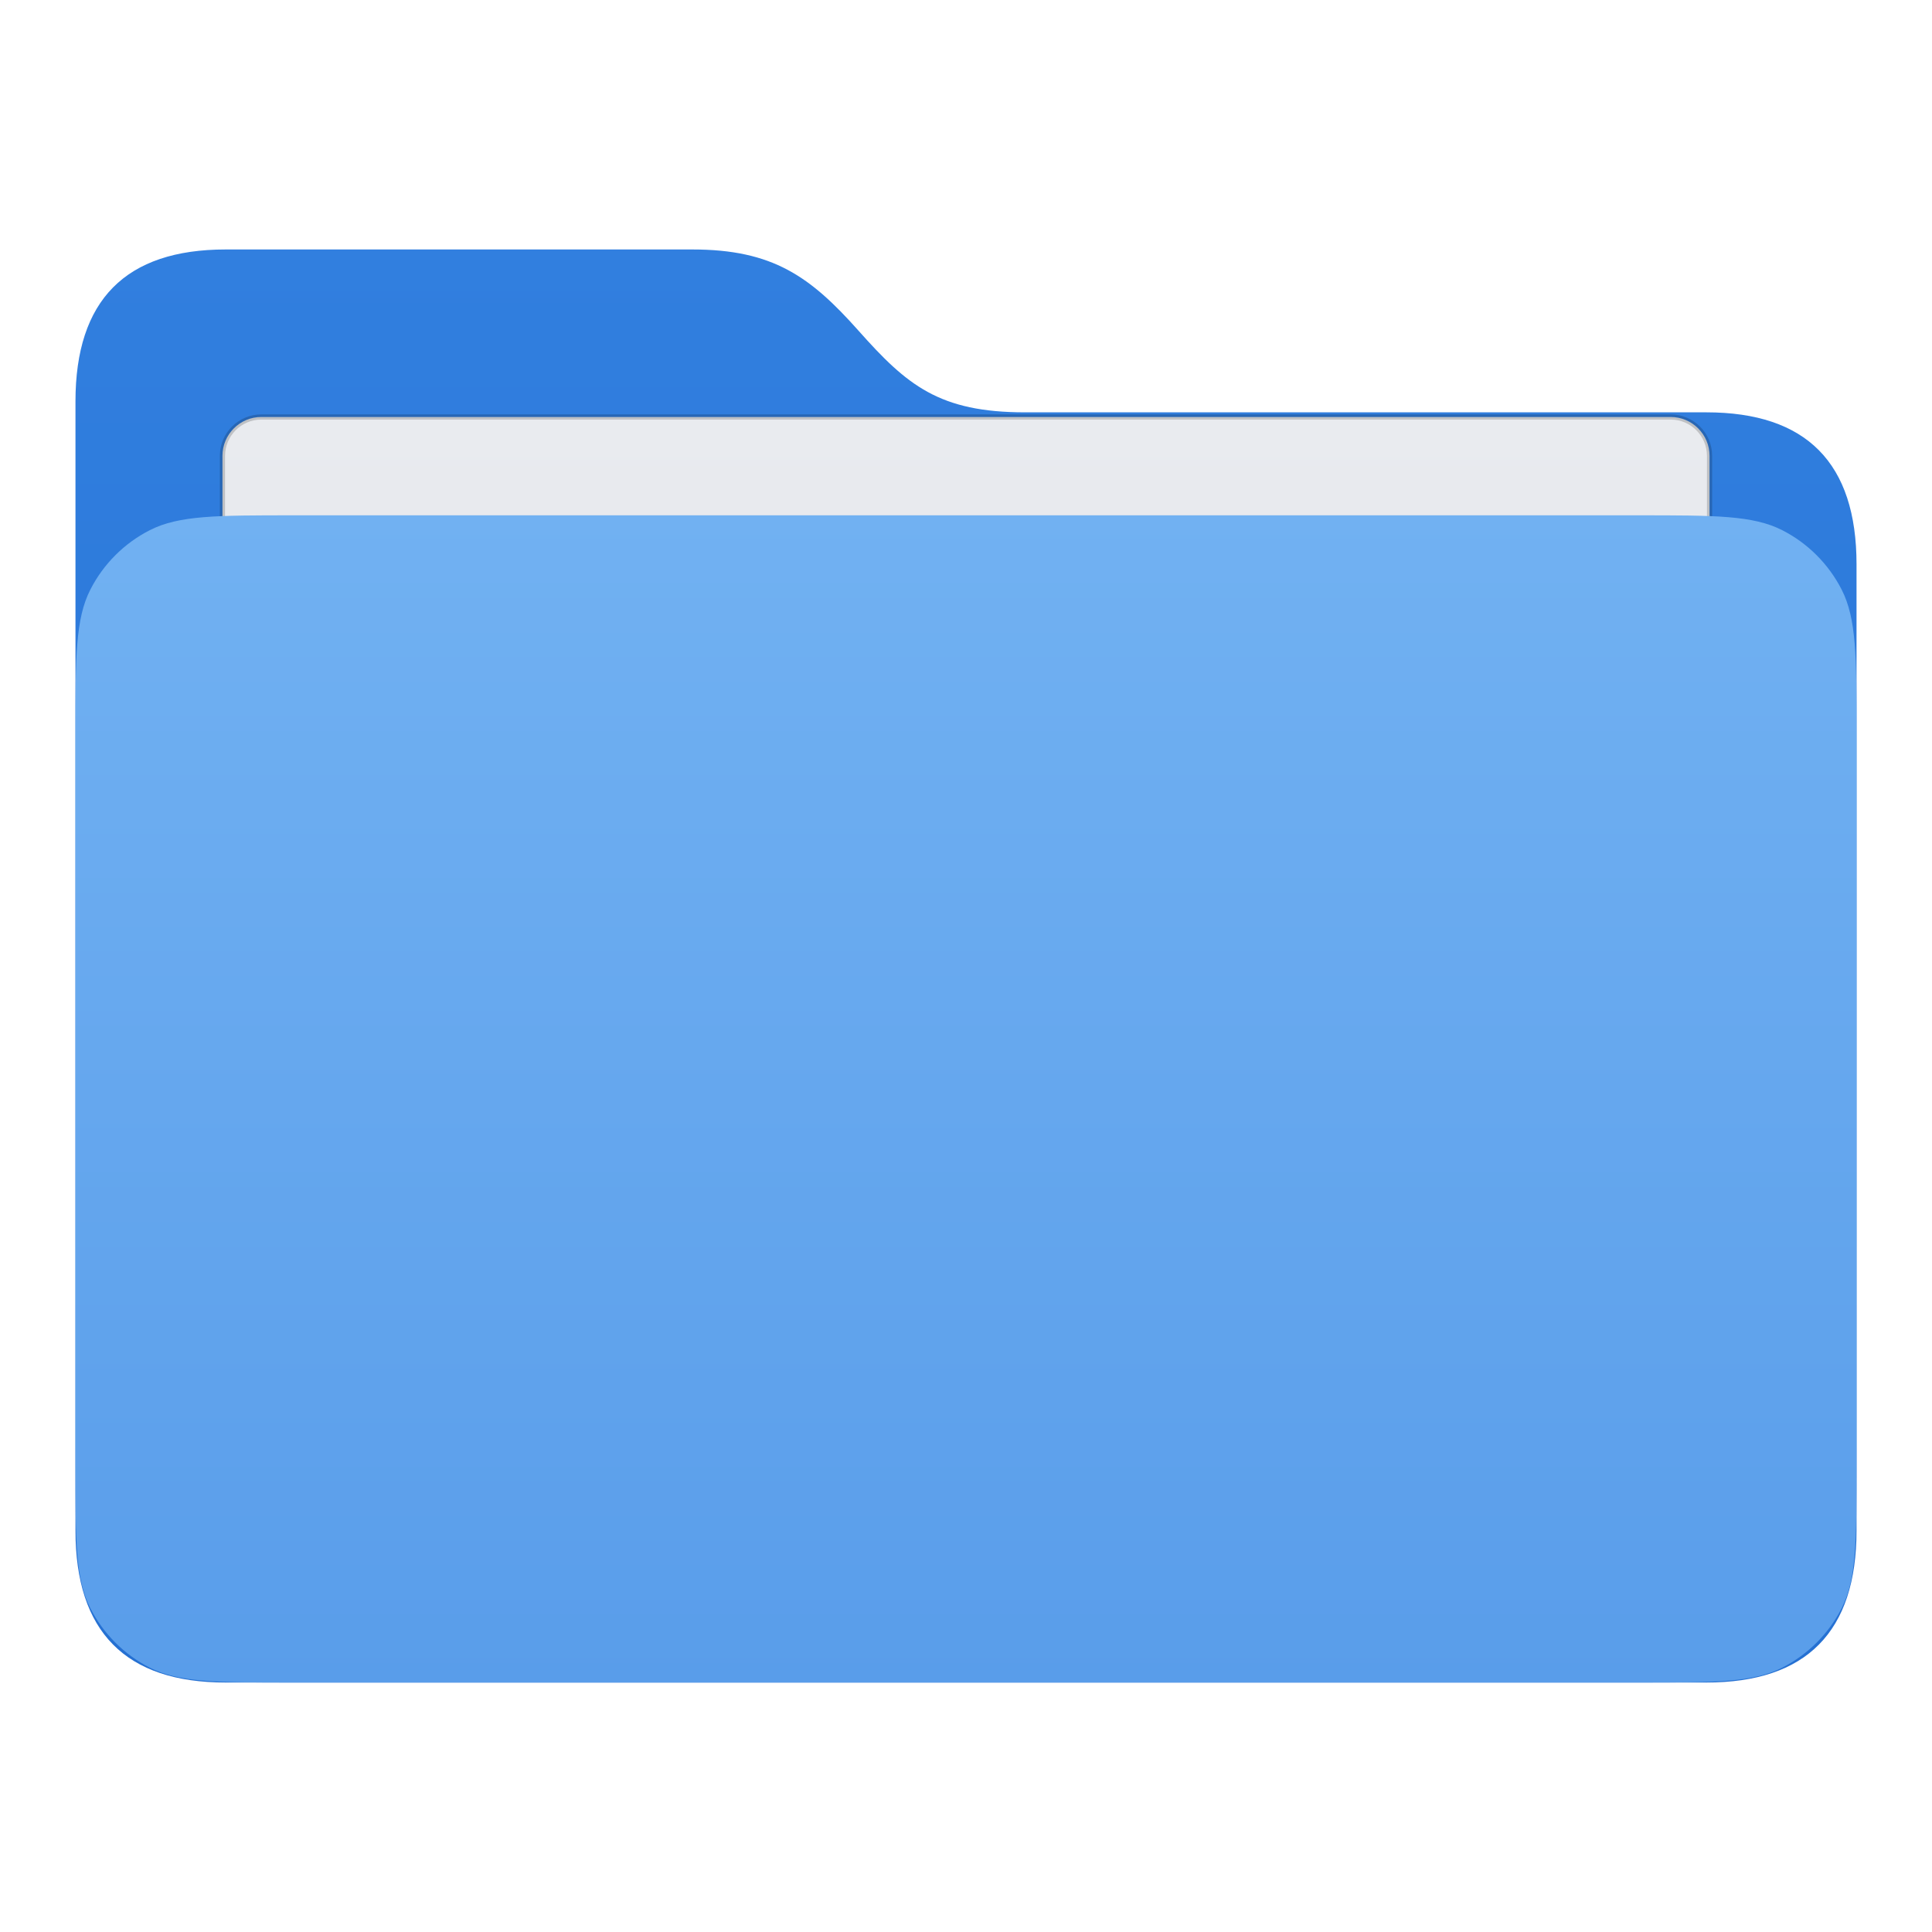
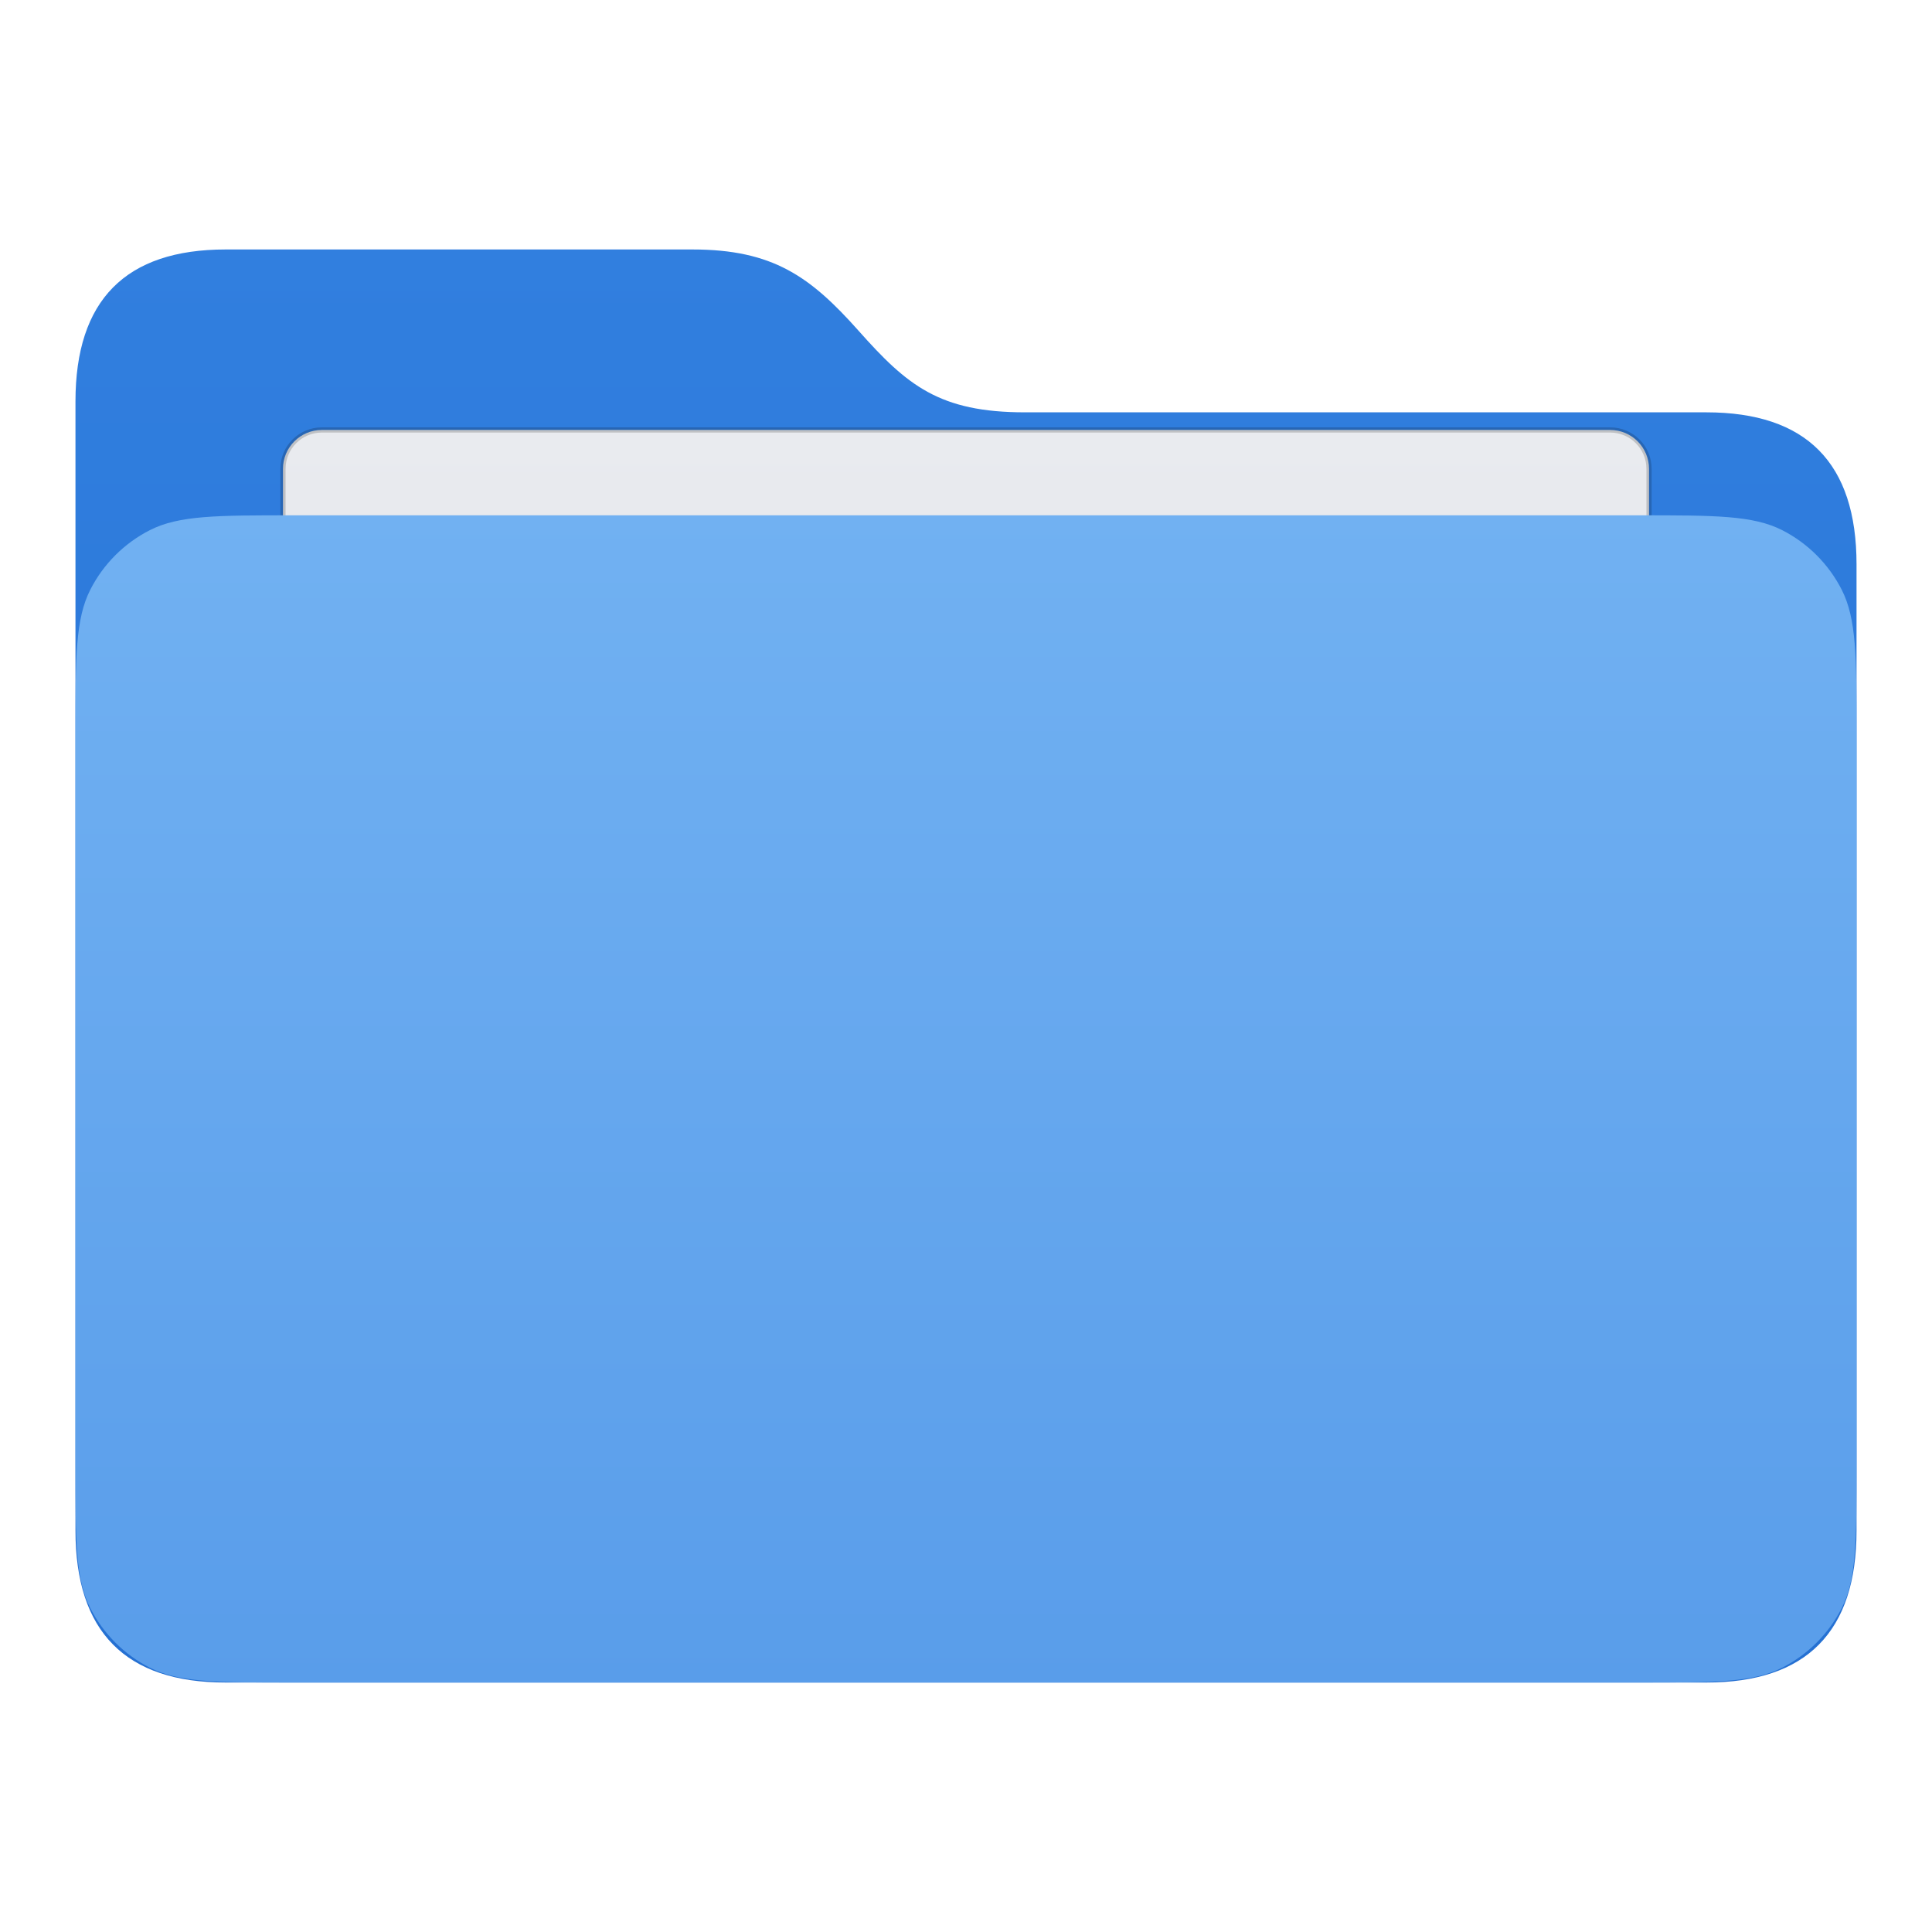
<svg xmlns="http://www.w3.org/2000/svg" xmlns:xlink="http://www.w3.org/1999/xlink" width="1024px" height="1024px" viewBox="0 0 1024 1024" version="1.1">
  <defs>
    <path d="M462.361,218.174 C484.699,243.291 499.59,255.849 539.301,255.849 L854.506,255.849 C900.835,255.849 924,279.291 924,326.174 L924,773.174 C924,820.058 900.835,843.5 854.506,843.5 L826.31,843.5 C825.283,843.5 824.24,843.5 823.181,843.5 L200.819,843.5 C199.76,843.5 198.717,843.5 197.69,843.5 L169.494,843.5 C123.165,843.5 100,820.058 100,773.174 L100,250.826 C100,203.942 123.165,180.5 169.494,180.5 L385.422,180.5 C422.651,180.5 440.024,193.058 462.361,218.174 Z" id="path-1" />
    <linearGradient x1="50%" y1="0%" x2="50%" y2="100%" id="linearGradient-2">
      <stop stop-color="#317FDF" offset="0%" />
      <stop stop-color="#2570D2" offset="100%" />
    </linearGradient>
    <linearGradient x1="50%" y1="0%" x2="50%" y2="100%" id="linearGradient-3">
      <stop stop-color="#71B1F2" offset="0%" />
      <stop stop-color="#599DEA" offset="100%" />
    </linearGradient>
    <linearGradient x1="50%" y1="0%" x2="50%" y2="100%" id="sheetGradient">
      <stop stop-color="#E9EBEF" offset="0%" />
      <stop stop-color="#D9DCE2" offset="100%" />
    </linearGradient>
  </defs>
  <g id="icon-dark" transform="matrix(1.145631, 0, 0, 1.145631, -74.56311, -74.56311)" stroke="none" fill="none" xlink:href="#path-1" fill-rule="evenodd" stroke-width="1">
    <g id="Glyph">
      <path d="M169.494,843.5 C123.165,843.5 100,820.058 100,773.174 L100,250.826 C100,203.942 123.165,180.5 169.494,180.5 L385.422,180.5 C422.651,180.5 440.024,193.058 462.361,218.174 C484.699,243.291 499.59,255.849 539.301,255.849 L854.506,255.849 C900.835,255.849 924,279.291 924,326.174 L924,773.174 C924,820.058 900.835,843.5 854.506,843.5 L169.494,843.5 Z" id="Back" fill="url(#linearGradient-2)" />
-       <rect id="Sheet" x="168" y="258" width="688" height="560" rx="18" fill="url(#sheetGradient)" stroke="#000000" stroke-opacity="0.18" stroke-width="2.4" />
+       <rect id="Sheet" x="196" y="264" width="632" height="554" rx="18" fill="url(#sheetGradient)" stroke="#000000" stroke-opacity="0.18" stroke-width="2.4" />
      <path d="M200.819,303.492 L823.181,303.492 C858.471,303.492 876.116,303.492 889.595,310.36 C901.451,316.401 911.091,326.041 917.132,337.897 C924,351.376 924,369.021 924,404.311 L924,742.681 C924,777.971 924,795.616 917.132,809.095 C911.091,820.951 901.451,830.591 889.595,836.632 C876.116,843.5 858.471,843.5 823.181,843.5 L200.819,843.5 C165.529,843.5 147.884,843.5 134.405,836.632 C122.549,830.591 112.909,820.951 106.868,809.095 C100,795.616 100,777.971 100,742.681 L100,404.311 C100,369.021 100,351.376 106.868,337.897 C112.909,326.041 122.549,316.401 134.405,310.36 C147.884,303.492 165.529,303.492 200.819,303.492 Z" id="Front" fill="url(#linearGradient-3)" />
    </g>
  </g>
</svg>
